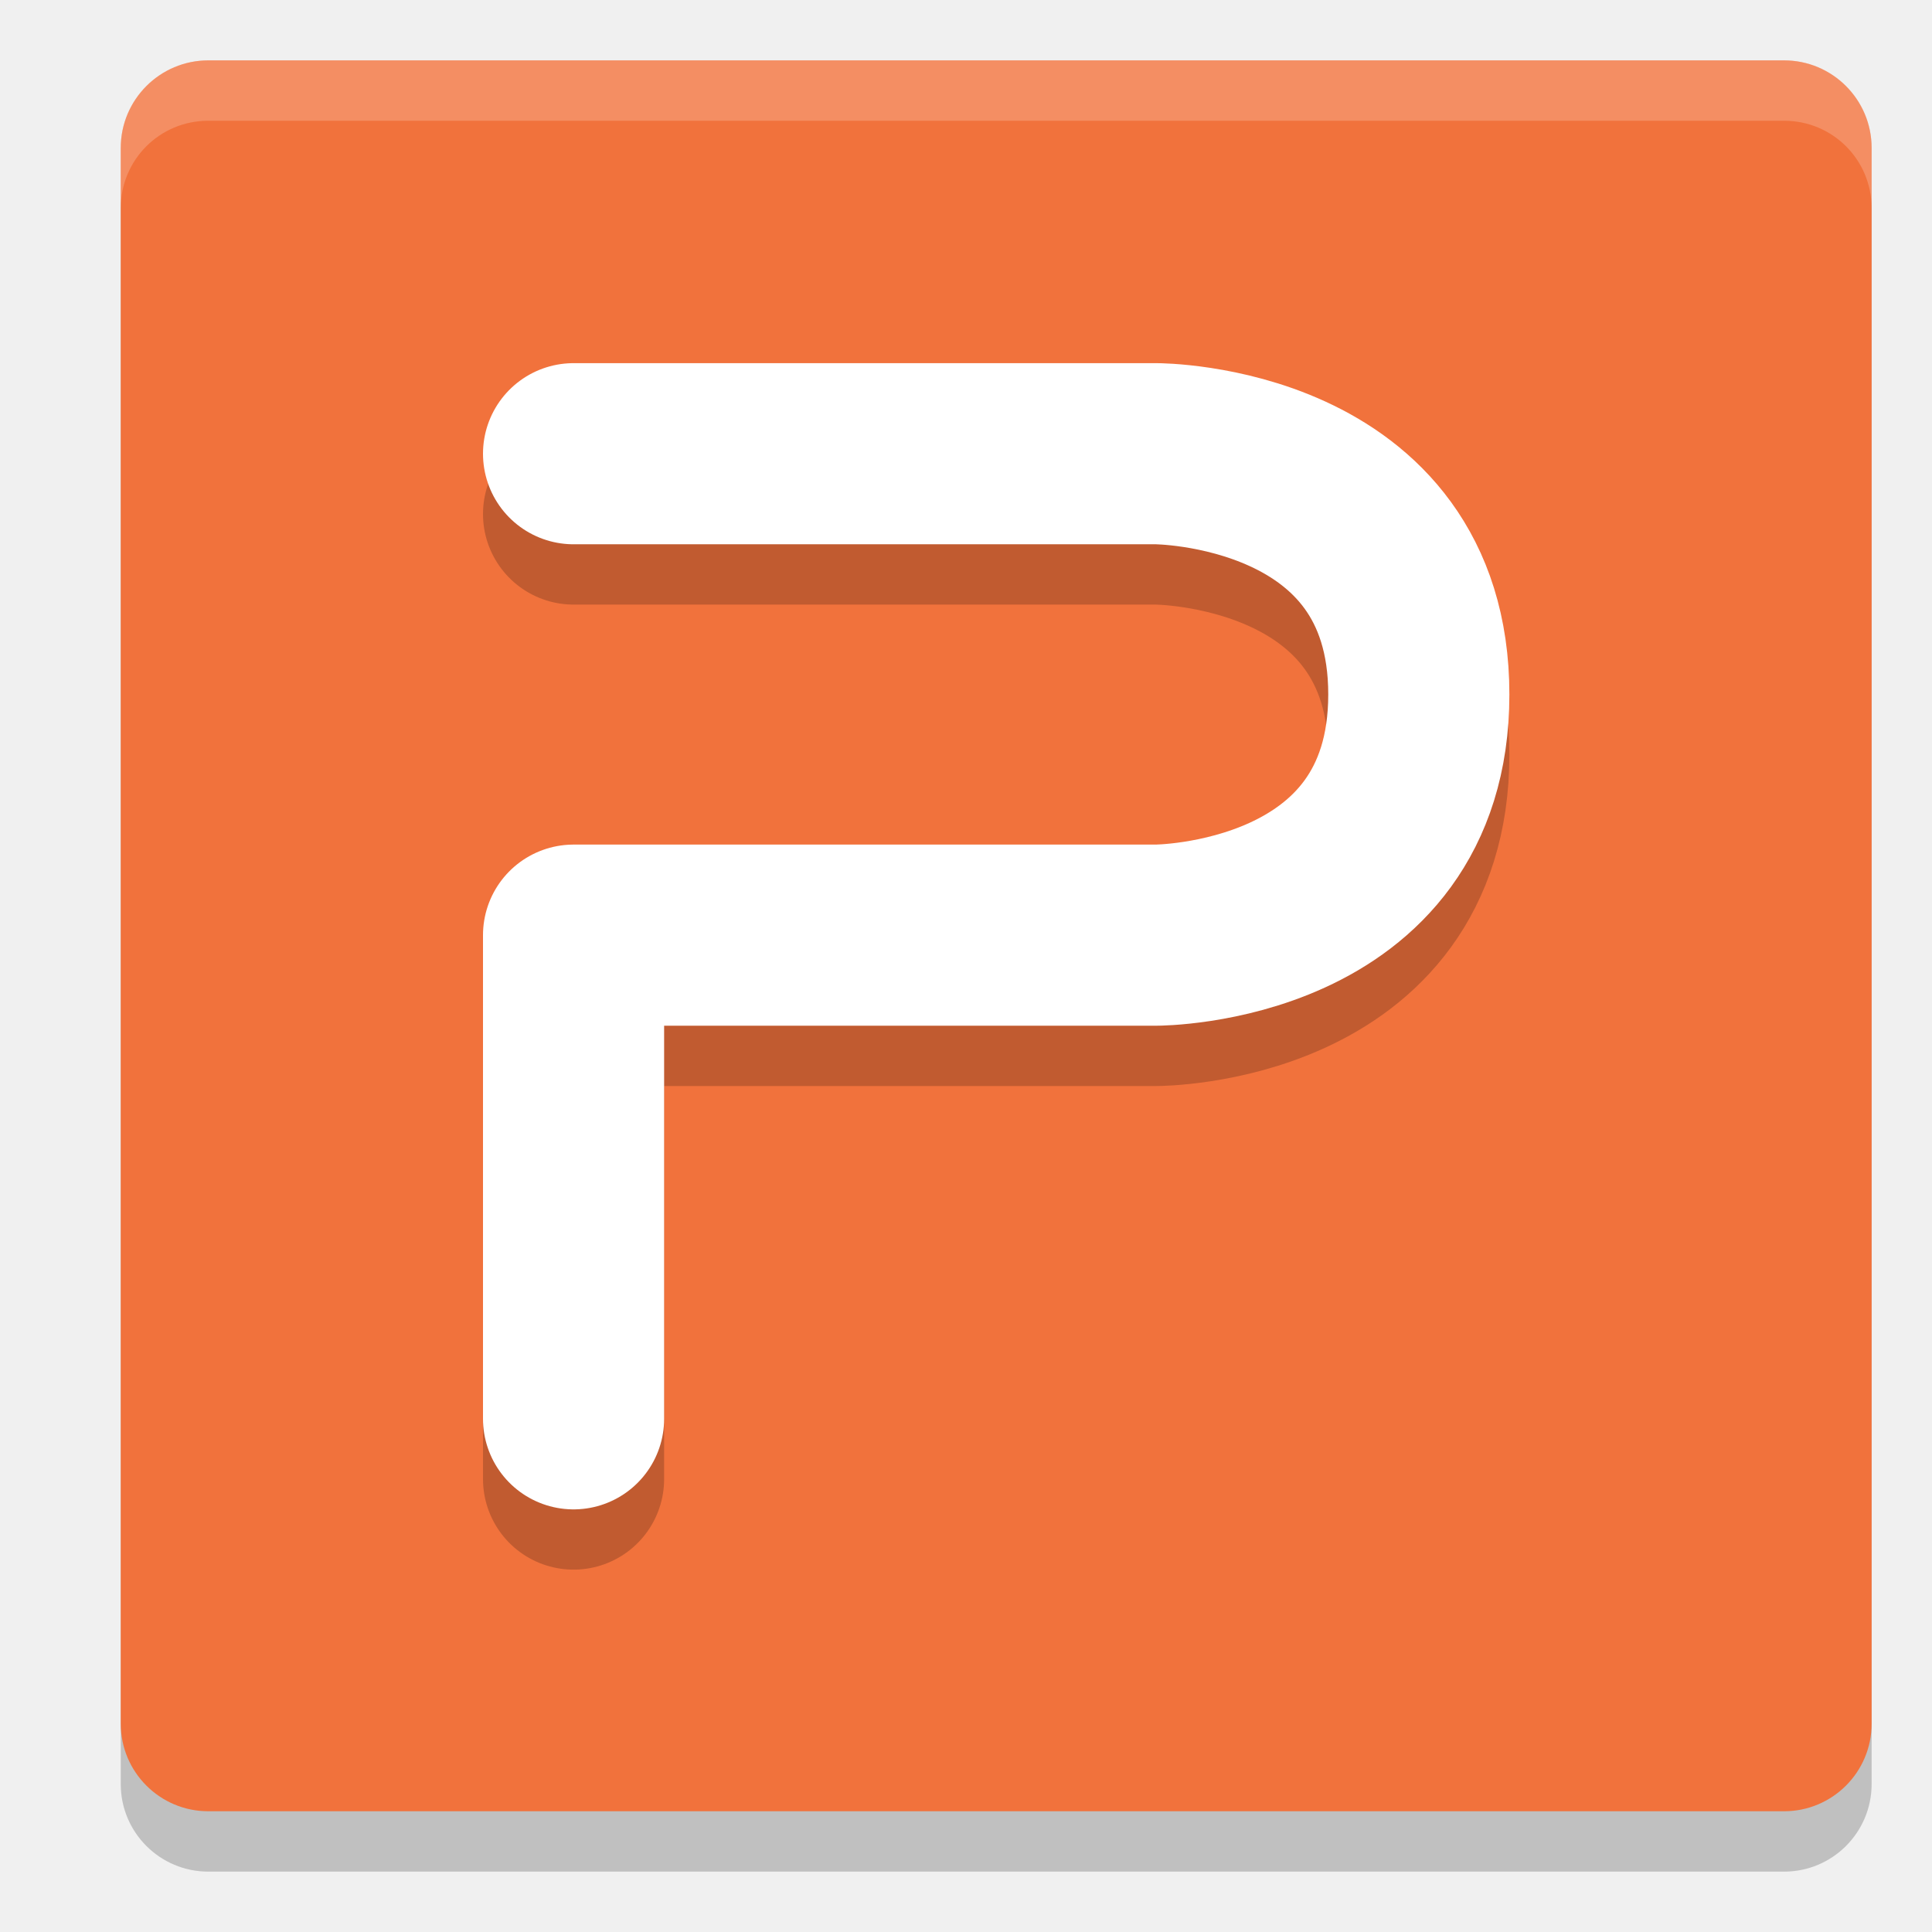
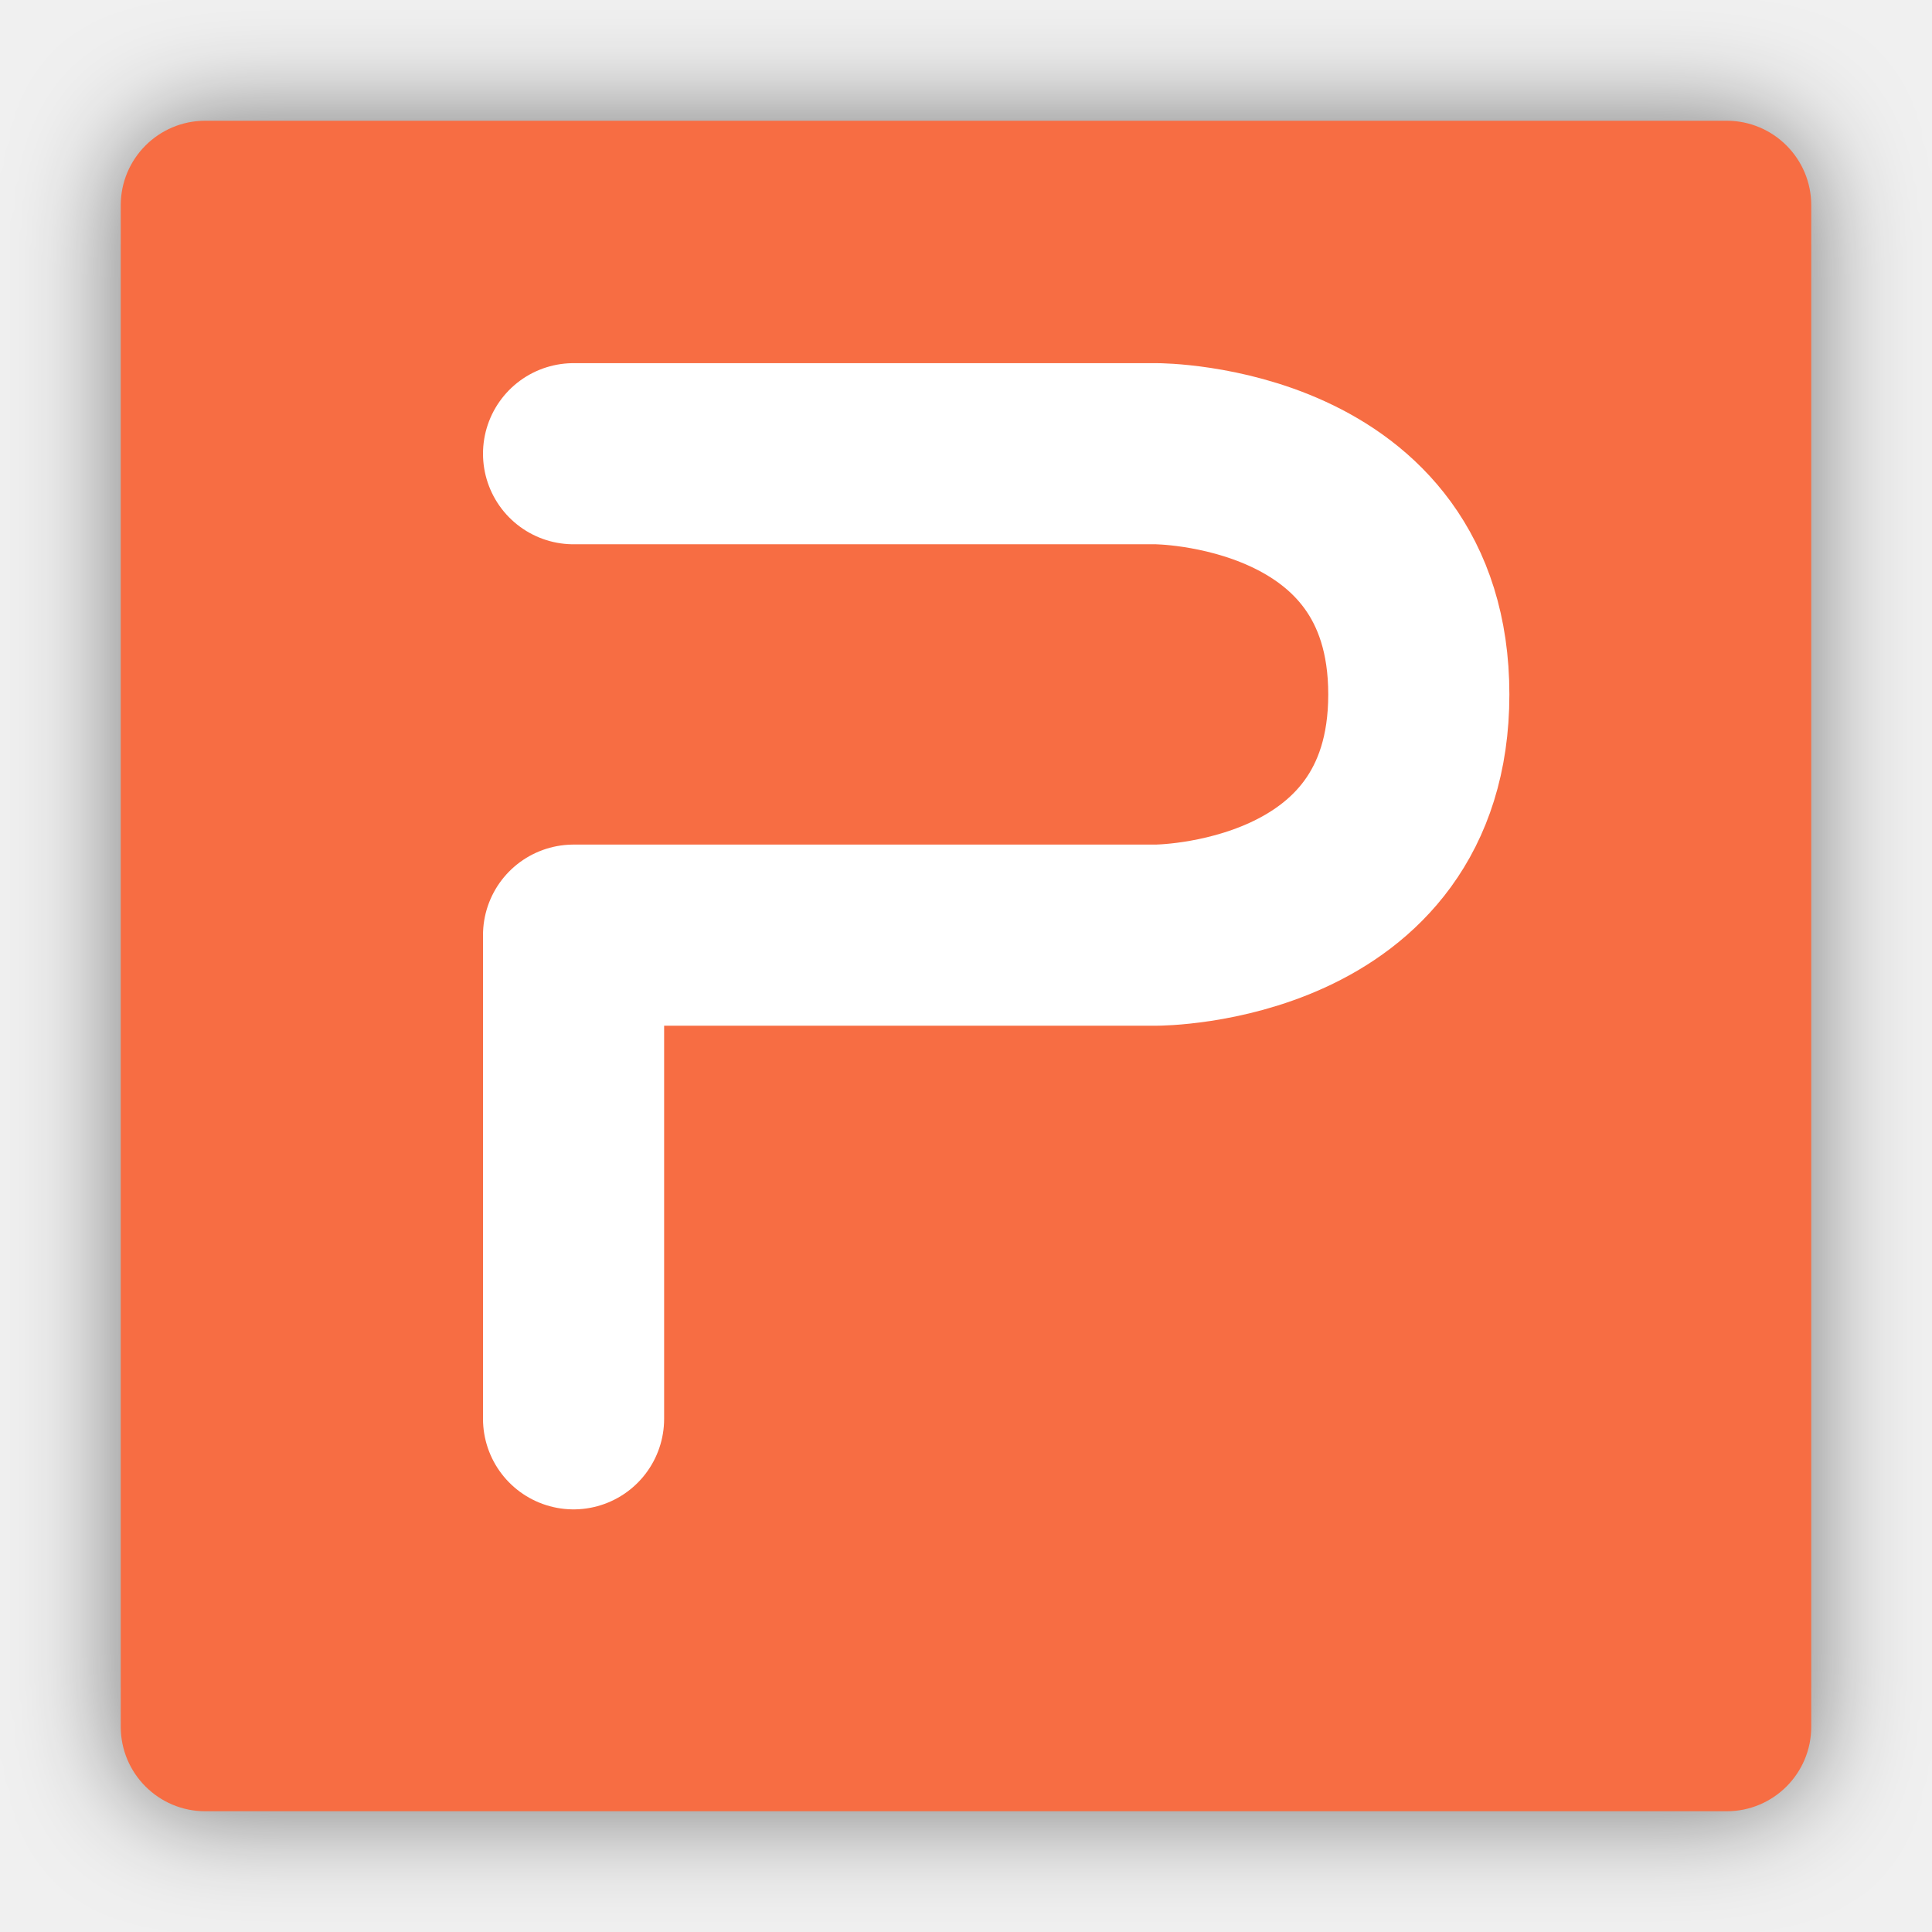
- <svg xmlns="http://www.w3.org/2000/svg" width="32" height="32" version="1">
-   <rect style="opacity:0.2" width="29" height="29" x="2" y="2" rx="1.45" ry="1.45" />
-   <rect style="fill:#f1723c" width="29" height="29" x="2" y="1" rx="1.45" ry="1.45" />
-   <path style="opacity:0.2;fill:none;stroke:#000000;stroke-width:3;stroke-linecap:round;stroke-linejoin:round" d="m 9.5,8.514 h 9.65 c 0,0 4.35,0 4.35,3.987 0,3.987 -4.35,3.987 -4.35,3.987 H 9.5 v 8.01" />
-   <path style="fill:none;stroke:#ffffff;stroke-width:3;stroke-linecap:round;stroke-linejoin:round" d="m 9.5,7.515 h 9.65 c 0,0 4.35,0 4.35,3.987 0,3.987 -4.35,3.987 -4.35,3.987 H 9.5 V 23.5" />
-   <path style="fill:#ffffff;opacity:0.2" d="M 3.449 1 C 2.646 1 2 1.646 2 2.449 L 2 3.449 C 2 2.646 2.646 2 3.449 2 L 29.551 2 C 30.354 2 31 2.646 31 3.449 L 31 2.449 C 31 1.646 30.354 1 29.551 1 L 3.449 1 z" />
+ <svg xmlns="http://www.w3.org/2000/svg" id="svg12" version="1" height="32" width="32">
+   <defs id="defs16">
+     <filter style="color-interpolation-filters:sRGB" id="filter40200" x="-0.075" width="1.15" y="-0.075" height="1.15">
+       <feGaussianBlur stdDeviation="0.875" id="feGaussianBlur40202" />
+     </filter>
+   </defs>
+   <rect id="rect2" ry="1.4" rx="1.4" y="2" x="2" height="28" width="28" style="opacity:0.5;stroke-width:0.966;filter:url(#filter40200)" />
+   <rect id="rect4" ry="1.4" rx="1.4" y="2" x="2" height="28" width="28" style="fill:#f76d43;stroke-width:0.966;fill-opacity:1" />
+   <path id="path8" d="m 9.5,7.515 h 9.65 c 0,0 4.35,0 4.35,3.987 0,3.987 -4.35,3.987 -4.35,3.987 H 9.5 V 23.5" style="fill:none;stroke:#ffffff;stroke-width:3;stroke-linecap:round;stroke-linejoin:round" />
</svg>
